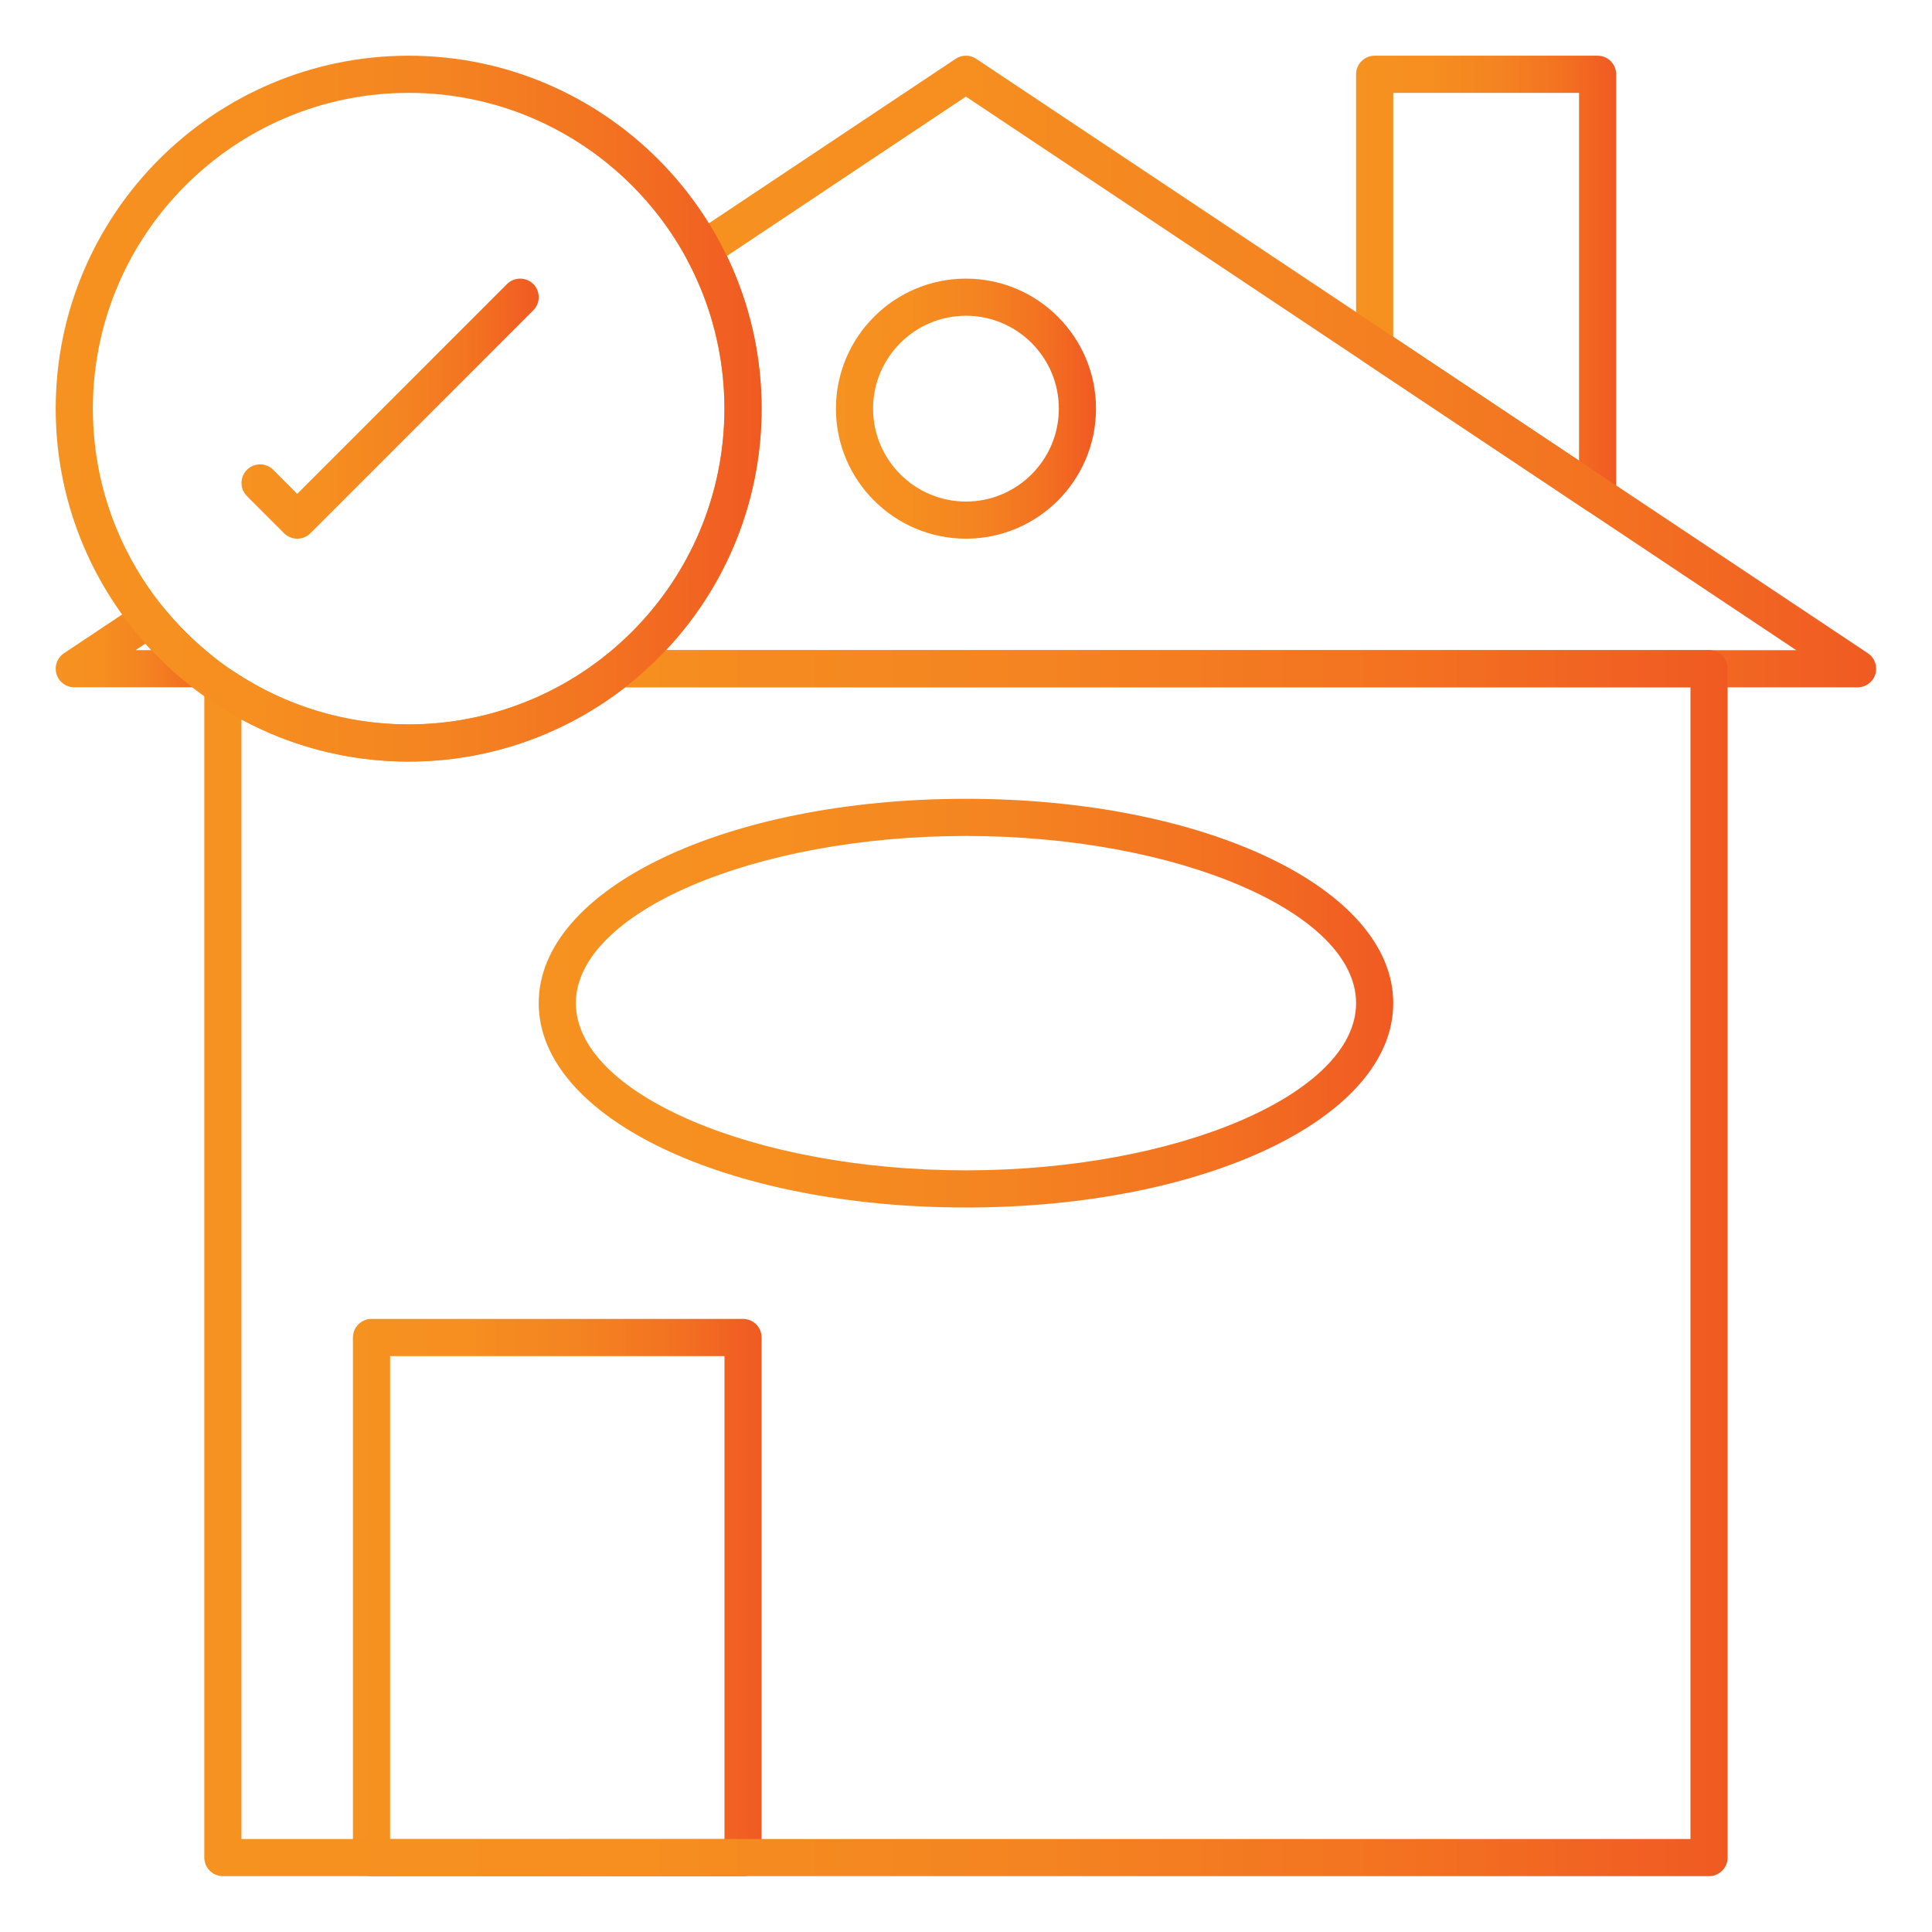
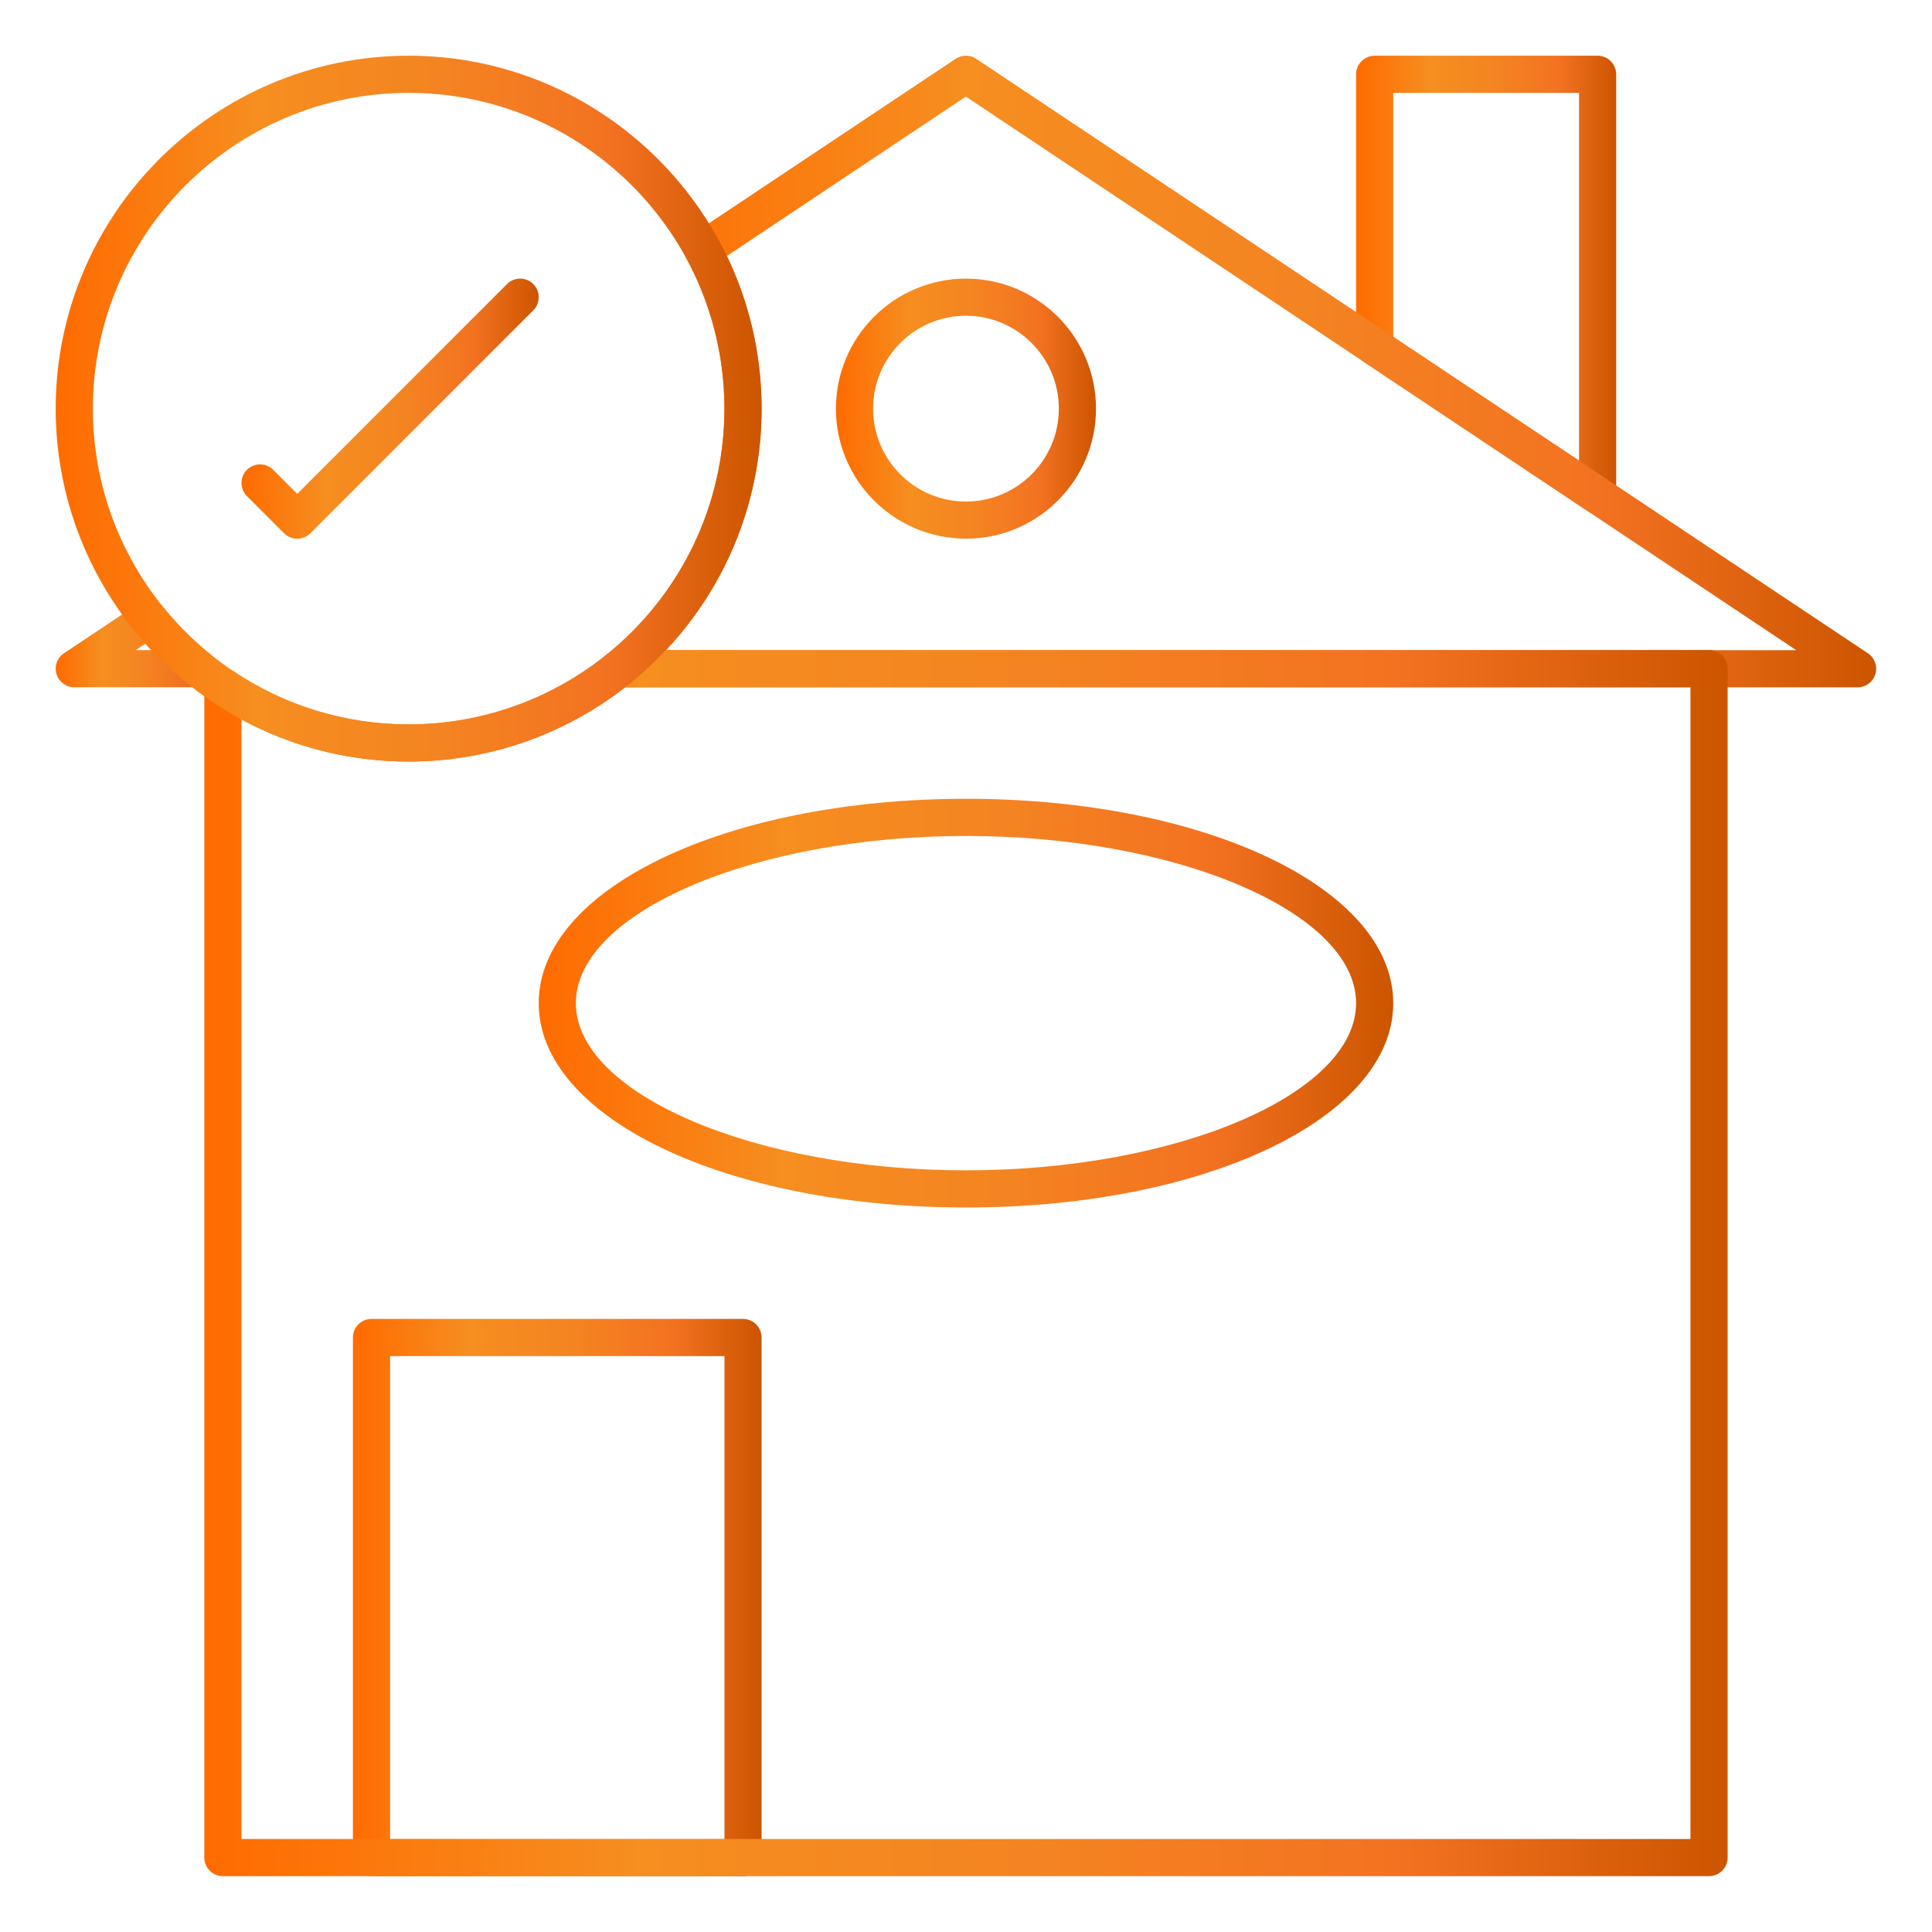
<svg xmlns="http://www.w3.org/2000/svg" width="55" height="55" viewBox="0 0 55 55" fill="none">
  <path d="M45.48 14.631C45.378 14.631 45.276 14.601 45.187 14.542L38.841 10.311C38.694 10.213 38.605 10.048 38.605 9.871V2.115C38.605 1.823 38.842 1.586 39.134 1.586H45.48C45.773 1.586 46.009 1.823 46.009 2.115V14.102C46.009 14.297 45.902 14.476 45.73 14.568C45.652 14.61 45.566 14.631 45.48 14.631ZM39.663 9.588L44.952 13.114V2.644H39.663V9.588Z" fill="url(#paint0_linear_3931_38)" />
  <path d="M27.499 15.335C25.458 15.335 23.797 13.675 23.797 11.634C23.797 9.592 25.458 7.932 27.499 7.932C29.54 7.932 31.201 9.592 31.201 11.634C31.201 13.675 29.54 15.335 27.499 15.335ZM27.499 8.989C26.041 8.989 24.855 10.175 24.855 11.634C24.855 13.092 26.041 14.278 27.499 14.278C28.957 14.278 30.143 13.092 30.143 11.634C30.143 10.175 28.957 8.989 27.499 8.989Z" fill="url(#paint1_linear_3931_38)" />
  <path d="M21.153 53.412H10.576C10.284 53.412 10.047 53.175 10.047 52.883V38.076C10.047 37.784 10.284 37.547 10.576 37.547H21.153C21.445 37.547 21.681 37.784 21.681 38.076V52.883C21.681 53.175 21.445 53.412 21.153 53.412ZM11.105 52.355H20.624V38.605H11.105V52.355Z" fill="url(#paint2_linear_3931_38)" />
  <path d="M27.499 34.375C20.679 34.375 15.336 31.82 15.336 28.558C15.336 25.296 20.679 22.74 27.499 22.74C34.32 22.74 39.663 25.296 39.663 28.558C39.663 31.82 34.32 34.375 27.499 34.375ZM27.499 23.798C21.479 23.798 16.394 25.977 16.394 28.558C16.394 31.138 21.479 33.317 27.499 33.317C33.519 33.317 38.605 31.138 38.605 28.558C38.605 25.977 33.519 23.798 27.499 23.798Z" fill="url(#paint3_linear_3931_38)" />
  <path d="M5.651 19.566H2.115C1.882 19.566 1.676 19.413 1.609 19.19C1.541 18.967 1.628 18.726 1.821 18.597L3.943 17.183C4.17 17.031 4.475 17.077 4.647 17.29C5.044 17.779 5.494 18.229 5.984 18.626C6.158 18.767 6.225 19.002 6.15 19.213C6.075 19.424 5.875 19.566 5.651 19.566ZM3.862 18.508H4.307C4.25 18.447 4.194 18.386 4.138 18.323L3.862 18.508Z" fill="url(#paint4_linear_3931_38)" />
  <path d="M52.882 19.567H17.615C17.391 19.567 17.191 19.425 17.116 19.214C17.041 19.003 17.108 18.768 17.282 18.627C19.405 16.909 20.622 14.36 20.622 11.634C20.622 10.142 20.249 8.663 19.543 7.359C19.413 7.119 19.488 6.819 19.715 6.668L27.204 1.675C27.382 1.556 27.613 1.556 27.791 1.675L53.176 18.598C53.369 18.727 53.456 18.968 53.388 19.191C53.321 19.414 53.115 19.567 52.882 19.567ZM18.961 18.509H51.136L27.497 2.75L20.693 7.287C21.34 8.635 21.68 10.128 21.68 11.634C21.68 14.217 20.703 16.657 18.961 18.509Z" fill="url(#paint5_linear_3931_38)" />
  <path d="M48.653 53.41H6.345C6.053 53.41 5.816 53.173 5.816 52.881V19.547C5.816 19.351 5.924 19.172 6.096 19.08C6.268 18.988 6.477 18.998 6.639 19.107C8.119 20.098 9.846 20.621 11.634 20.621C13.685 20.621 15.691 19.912 17.284 18.624C17.378 18.547 17.495 18.506 17.616 18.506H48.653C48.945 18.506 49.182 18.743 49.182 19.035V52.881C49.182 53.173 48.945 53.41 48.653 53.41ZM6.874 52.352H48.124V19.564H17.801C16.045 20.929 13.863 21.679 11.634 21.679C9.959 21.679 8.331 21.268 6.874 20.482V52.352Z" fill="url(#paint6_linear_3931_38)" />
  <path d="M11.634 21.682C6.094 21.682 1.586 17.174 1.586 11.634C1.586 6.094 6.094 1.586 11.634 1.586C17.174 1.586 21.682 6.094 21.682 11.634C21.682 17.174 17.174 21.682 11.634 21.682ZM11.634 2.644C6.677 2.644 2.644 6.677 2.644 11.634C2.644 16.591 6.677 20.624 11.634 20.624C16.591 20.624 20.624 16.591 20.624 11.634C20.624 6.677 16.591 2.644 11.634 2.644Z" fill="url(#paint7_linear_3931_38)" />
  <path d="M8.462 15.335C8.326 15.335 8.191 15.284 8.088 15.181L7.03 14.123C6.823 13.916 6.823 13.581 7.03 13.375C7.236 13.168 7.571 13.168 7.778 13.375L8.462 14.059L14.434 8.086C14.64 7.88 14.975 7.88 15.182 8.086C15.388 8.293 15.388 8.628 15.182 8.834L8.836 15.181C8.732 15.284 8.597 15.335 8.462 15.335Z" fill="url(#paint8_linear_3931_38)" />
  <defs>
    <linearGradient id="paint0_linear_3931_38" x1="38.608" y1="8.109" x2="46.012" y2="8.109" gradientUnits="userSpaceOnUse">
-       <stop stop-color="#F69220" />
+       <stop stop-color="#ff6b00" />
      <stop offset="0.286" stop-color="#F68E20" />
      <stop offset="0.54" stop-color="#F48421" />
      <stop offset="0.781" stop-color="#F37221" />
-       <stop offset="1" stop-color="#F05A22" />
+       <stop offset="1" stop-color="#cc5500" />
    </linearGradient>
    <linearGradient id="paint1_linear_3931_38" x1="23.8" y1="11.634" x2="31.204" y2="11.634" gradientUnits="userSpaceOnUse">
-       <stop stop-color="#F69220" />
+       <stop stop-color="#ff6b00" />
      <stop offset="0.286" stop-color="#F68E20" />
      <stop offset="0.54" stop-color="#F48421" />
      <stop offset="0.781" stop-color="#F37221" />
-       <stop offset="1" stop-color="#F05A22" />
+       <stop offset="1" stop-color="#cc5500" />
    </linearGradient>
    <linearGradient id="paint2_linear_3931_38" x1="10.052" y1="45.48" x2="21.686" y2="45.48" gradientUnits="userSpaceOnUse">
-       <stop stop-color="#F69220" />
+       <stop stop-color="#ff6b00" />
      <stop offset="0.286" stop-color="#F68E20" />
      <stop offset="0.54" stop-color="#F48421" />
      <stop offset="0.781" stop-color="#F37221" />
-       <stop offset="1" stop-color="#F05A22" />
+       <stop offset="1" stop-color="#cc5500" />
    </linearGradient>
    <linearGradient id="paint3_linear_3931_38" x1="15.346" y1="28.558" x2="39.673" y2="28.558" gradientUnits="userSpaceOnUse">
-       <stop stop-color="#F69220" />
+       <stop stop-color="#ff6b00" />
      <stop offset="0.286" stop-color="#F68E20" />
      <stop offset="0.54" stop-color="#F48421" />
      <stop offset="0.781" stop-color="#F37221" />
-       <stop offset="1" stop-color="#F05A22" />
+       <stop offset="1" stop-color="#cc5500" />
    </linearGradient>
    <linearGradient id="paint4_linear_3931_38" x1="1.588" y1="18.33" x2="6.182" y2="18.33" gradientUnits="userSpaceOnUse">
-       <stop stop-color="#F69220" />
+       <stop stop-color="#ff6b00" />
      <stop offset="0.286" stop-color="#F68E20" />
      <stop offset="0.54" stop-color="#F48421" />
      <stop offset="0.781" stop-color="#F37221" />
-       <stop offset="1" stop-color="#F05A22" />
+       <stop offset="1" stop-color="#cc5500" />
    </linearGradient>
    <linearGradient id="paint5_linear_3931_38" x1="17.101" y1="10.577" x2="53.426" y2="10.577" gradientUnits="userSpaceOnUse">
-       <stop stop-color="#F69220" />
+       <stop stop-color="#ff6b00" />
      <stop offset="0.286" stop-color="#F68E20" />
      <stop offset="0.54" stop-color="#F48421" />
      <stop offset="0.781" stop-color="#F37221" />
-       <stop offset="1" stop-color="#F05A22" />
+       <stop offset="1" stop-color="#cc5500" />
    </linearGradient>
    <linearGradient id="paint6_linear_3931_38" x1="5.834" y1="35.958" x2="49.2" y2="35.958" gradientUnits="userSpaceOnUse">
-       <stop stop-color="#F69220" />
+       <stop stop-color="#ff6b00" />
      <stop offset="0.286" stop-color="#F68E20" />
      <stop offset="0.54" stop-color="#F48421" />
      <stop offset="0.781" stop-color="#F37221" />
-       <stop offset="1" stop-color="#F05A22" />
+       <stop offset="1" stop-color="#cc5500" />
    </linearGradient>
    <linearGradient id="paint7_linear_3931_38" x1="1.594" y1="11.634" x2="21.69" y2="11.634" gradientUnits="userSpaceOnUse">
-       <stop stop-color="#F69220" />
+       <stop stop-color="#ff6b00" />
      <stop offset="0.286" stop-color="#F68E20" />
      <stop offset="0.54" stop-color="#F48421" />
      <stop offset="0.781" stop-color="#F37221" />
-       <stop offset="1" stop-color="#F05A22" />
+       <stop offset="1" stop-color="#cc5500" />
    </linearGradient>
    <linearGradient id="paint8_linear_3931_38" x1="6.879" y1="11.634" x2="15.34" y2="11.634" gradientUnits="userSpaceOnUse">
-       <stop stop-color="#F69220" />
+       <stop stop-color="#ff6b00" />
      <stop offset="0.286" stop-color="#F68E20" />
      <stop offset="0.54" stop-color="#F48421" />
      <stop offset="0.781" stop-color="#F37221" />
-       <stop offset="1" stop-color="#F05A22" />
+       <stop offset="1" stop-color="#cc5500" />
    </linearGradient>
  </defs>
</svg>
